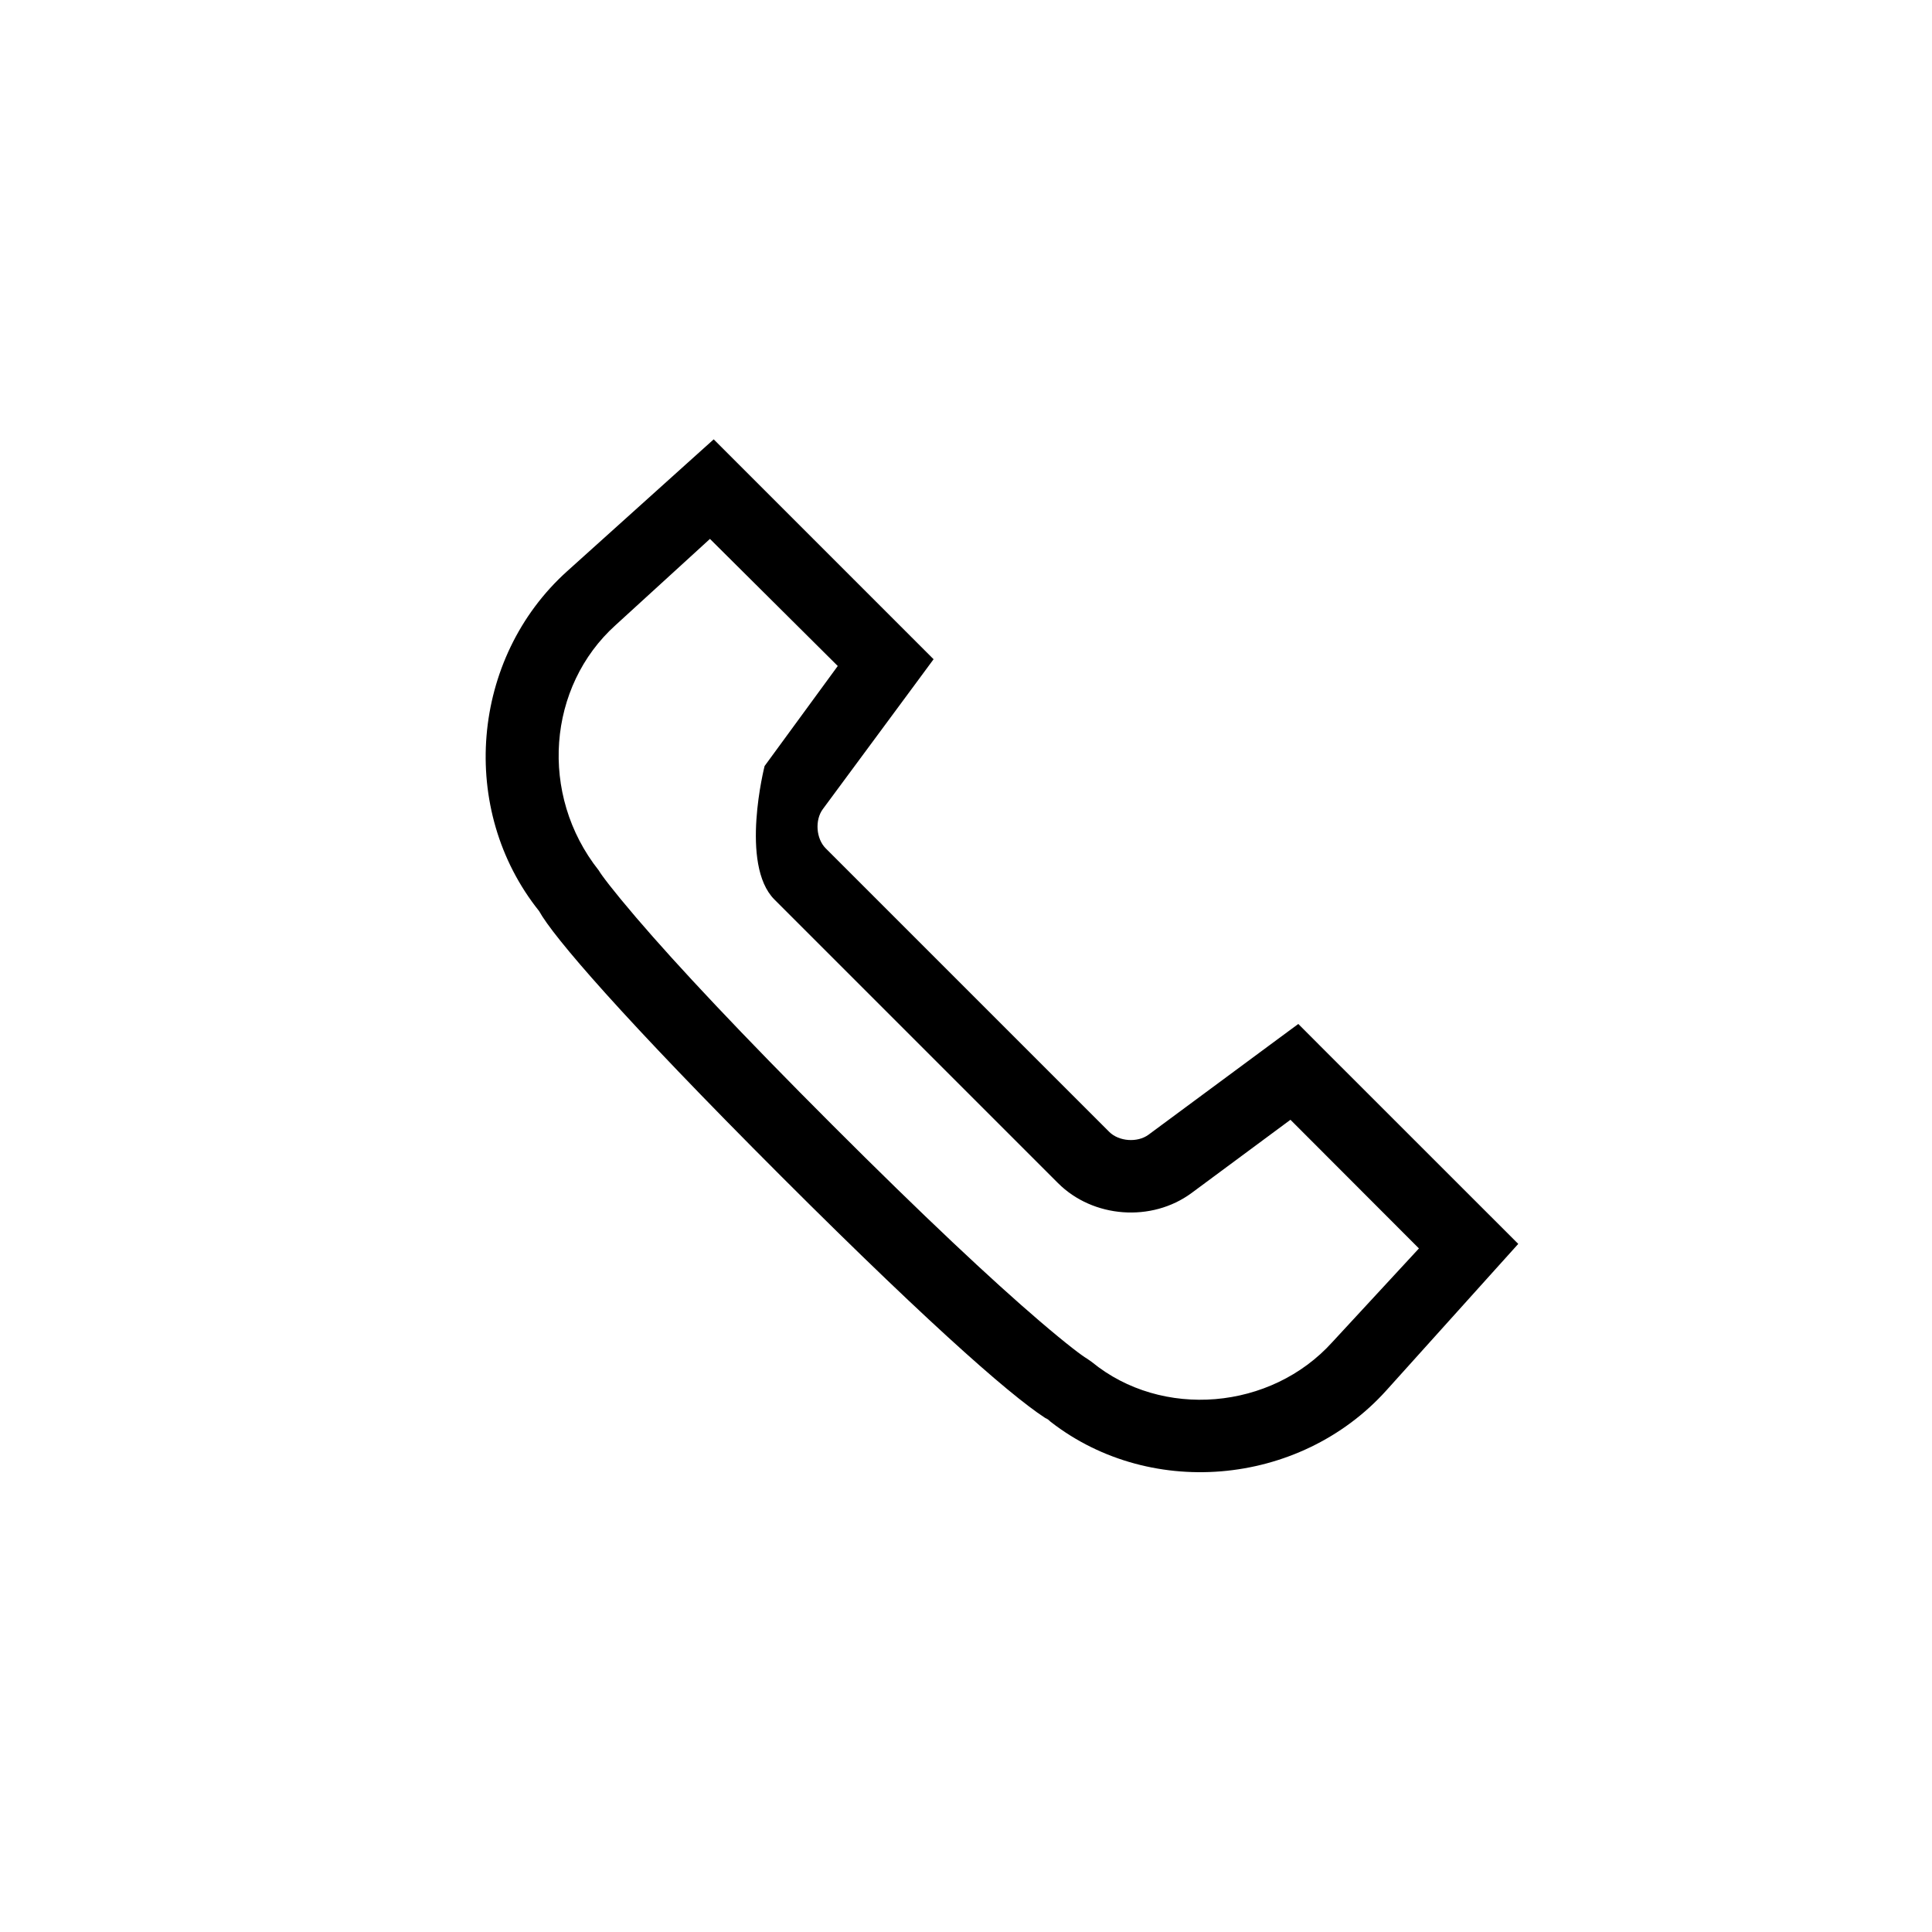
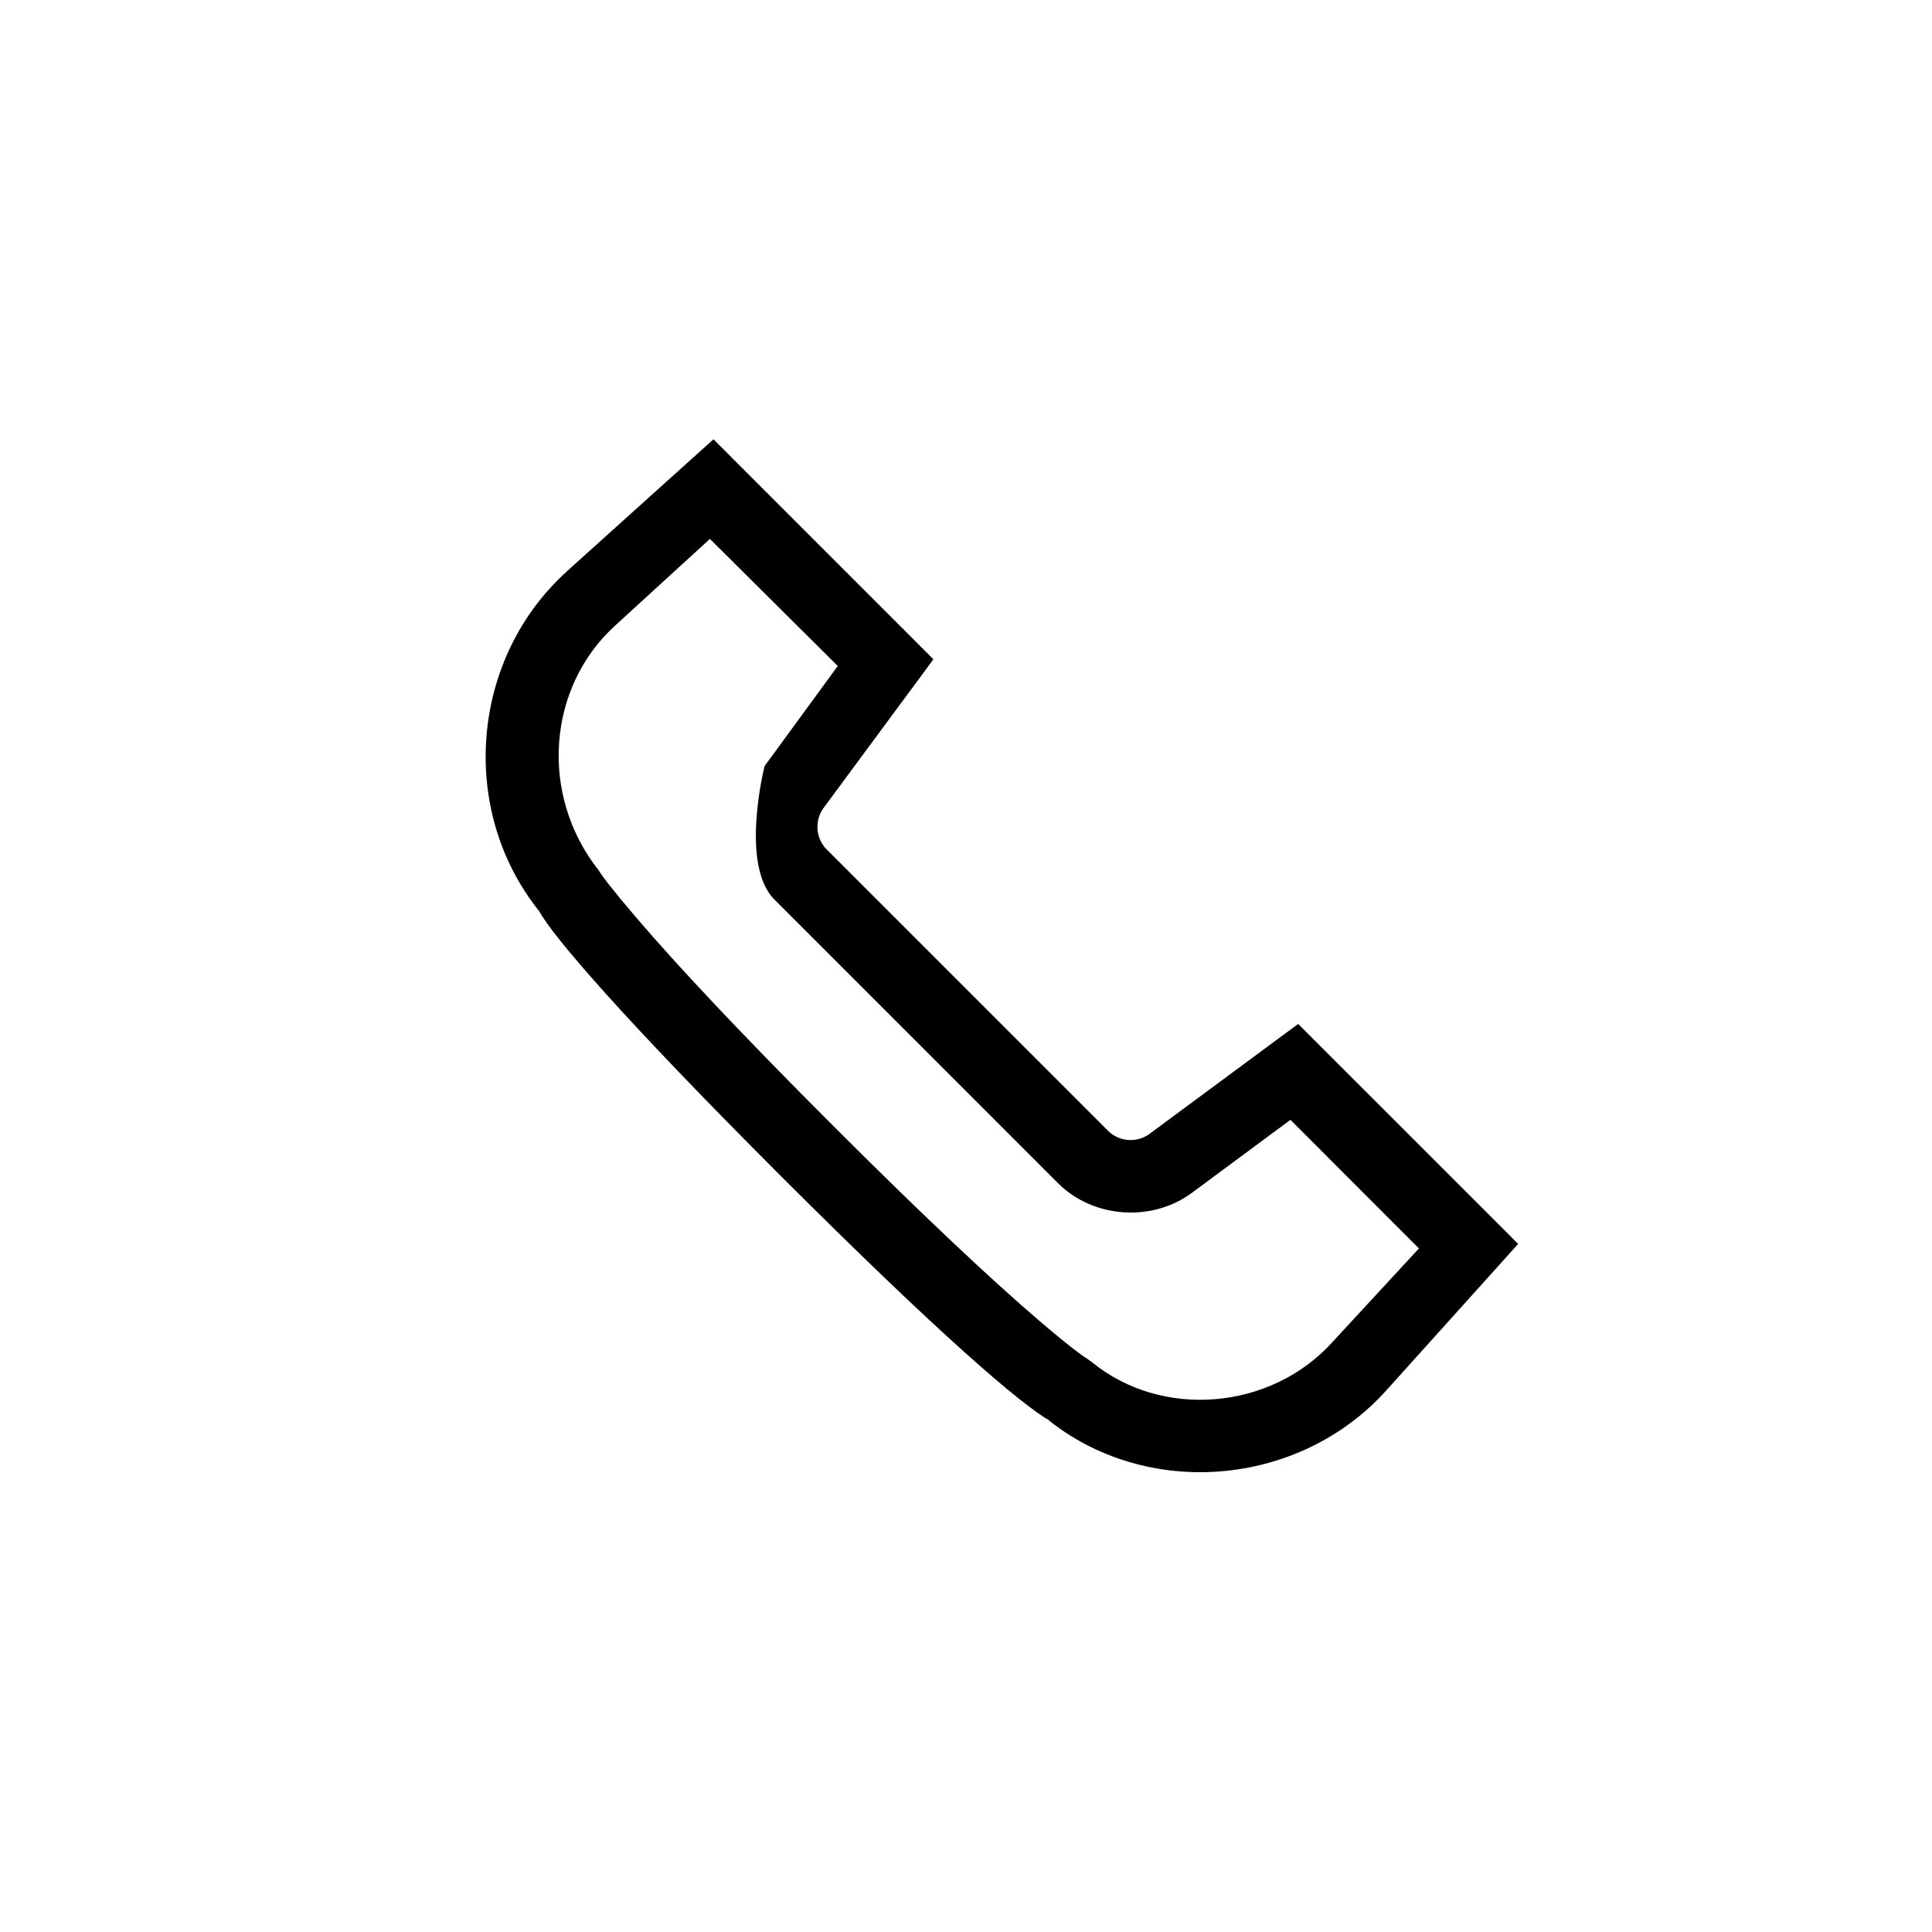
- <svg xmlns="http://www.w3.org/2000/svg" width="32px" height="32px" viewBox="0 0 32 32" version="1.1">
-   <defs />
-   <g id="Page-1" stroke="none" stroke-width="1" fill="none" fill-rule="evenodd">
-     <g id="Artboard-1" fill="#000000">
-       <path d="M9.394,9.461 C7.795,10.9 7.587,13.413 8.929,15.09 C9.16,15.511 10.305,16.849 12.94,19.484 C15.575,22.118 16.911,23.261 17.407,23.544 L17.324,23.487 C18.983,24.847 21.518,24.634 22.962,23.03 L24.766,21.026 L25.147,20.603 L24.744,20.2 L21.869,17.326 L21.504,16.96 L21.088,17.267 L19.022,18.795 C18.84,18.929 18.532,18.907 18.372,18.747 L13.676,14.051 C13.517,13.892 13.494,13.583 13.629,13.401 L15.156,11.335 L15.463,10.919 L15.098,10.554 L12.223,7.679 L11.821,7.277 L11.397,7.658 L9.394,9.461 Z M22.07,22.227 C21.052,23.358 19.245,23.51 18.084,22.559 L18.001,22.501 C17.93,22.461 17.686,22.28 17.224,21.885 C16.422,21.199 15.294,20.141 13.788,18.635 C12.282,17.129 11.224,16.001 10.537,15.198 C10.141,14.734 9.959,14.49 9.918,14.418 C8.921,13.16 9.07,11.367 10.197,10.353 L11.759,8.926 L13.876,11.031 L12.664,12.688 C12.664,12.688 12.248,14.32 12.827,14.899 L17.524,19.596 C18.104,20.176 19.076,20.247 19.736,19.76 L21.374,18.547 L23.502,20.678 L22.07,22.227 Z" id="Combined-Shape" />
-     </g>
-   </g>
+ <svg xmlns="http://www.w3.org/2000/svg" width="32" height="32" viewBox="0 0 32 32">
+   <path d="M9.394 9.46c-1.6 1.44-1.807 3.953-.465 5.63.23.42 1.375 1.76 4.01 4.394 2.635 2.634 3.97 3.777 4.467 4.06l-.083-.057c1.66 1.36 4.194 1.147 5.638-.457l1.804-2.004.38-.423-.402-.403-2.875-2.874-.366-.366-.416.307-2.066 1.528a.535.535 0 0 1-.65-.048l-4.696-4.696a.537.537 0 0 1-.047-.65l1.526-2.065.307-.416-.365-.366-2.875-2.875-.402-.403-.423.38-2.003 1.804zM22.07 22.228c-1.018 1.13-2.825 1.283-3.986.332L18 22.5c-.07-.04-.314-.22-.776-.615-.802-.686-1.93-1.744-3.436-3.25s-2.564-2.634-3.25-3.437c-.397-.464-.58-.708-.62-.78-.997-1.258-.848-3.05.28-4.065l1.56-1.427 2.118 2.105-1.212 1.658s-.416 1.632.163 2.21l4.697 4.698c.58.58 1.552.65 2.212.164l1.638-1.213 2.128 2.13-1.432 1.55z" fill="#000" fill-rule="evenodd" />
</svg>
